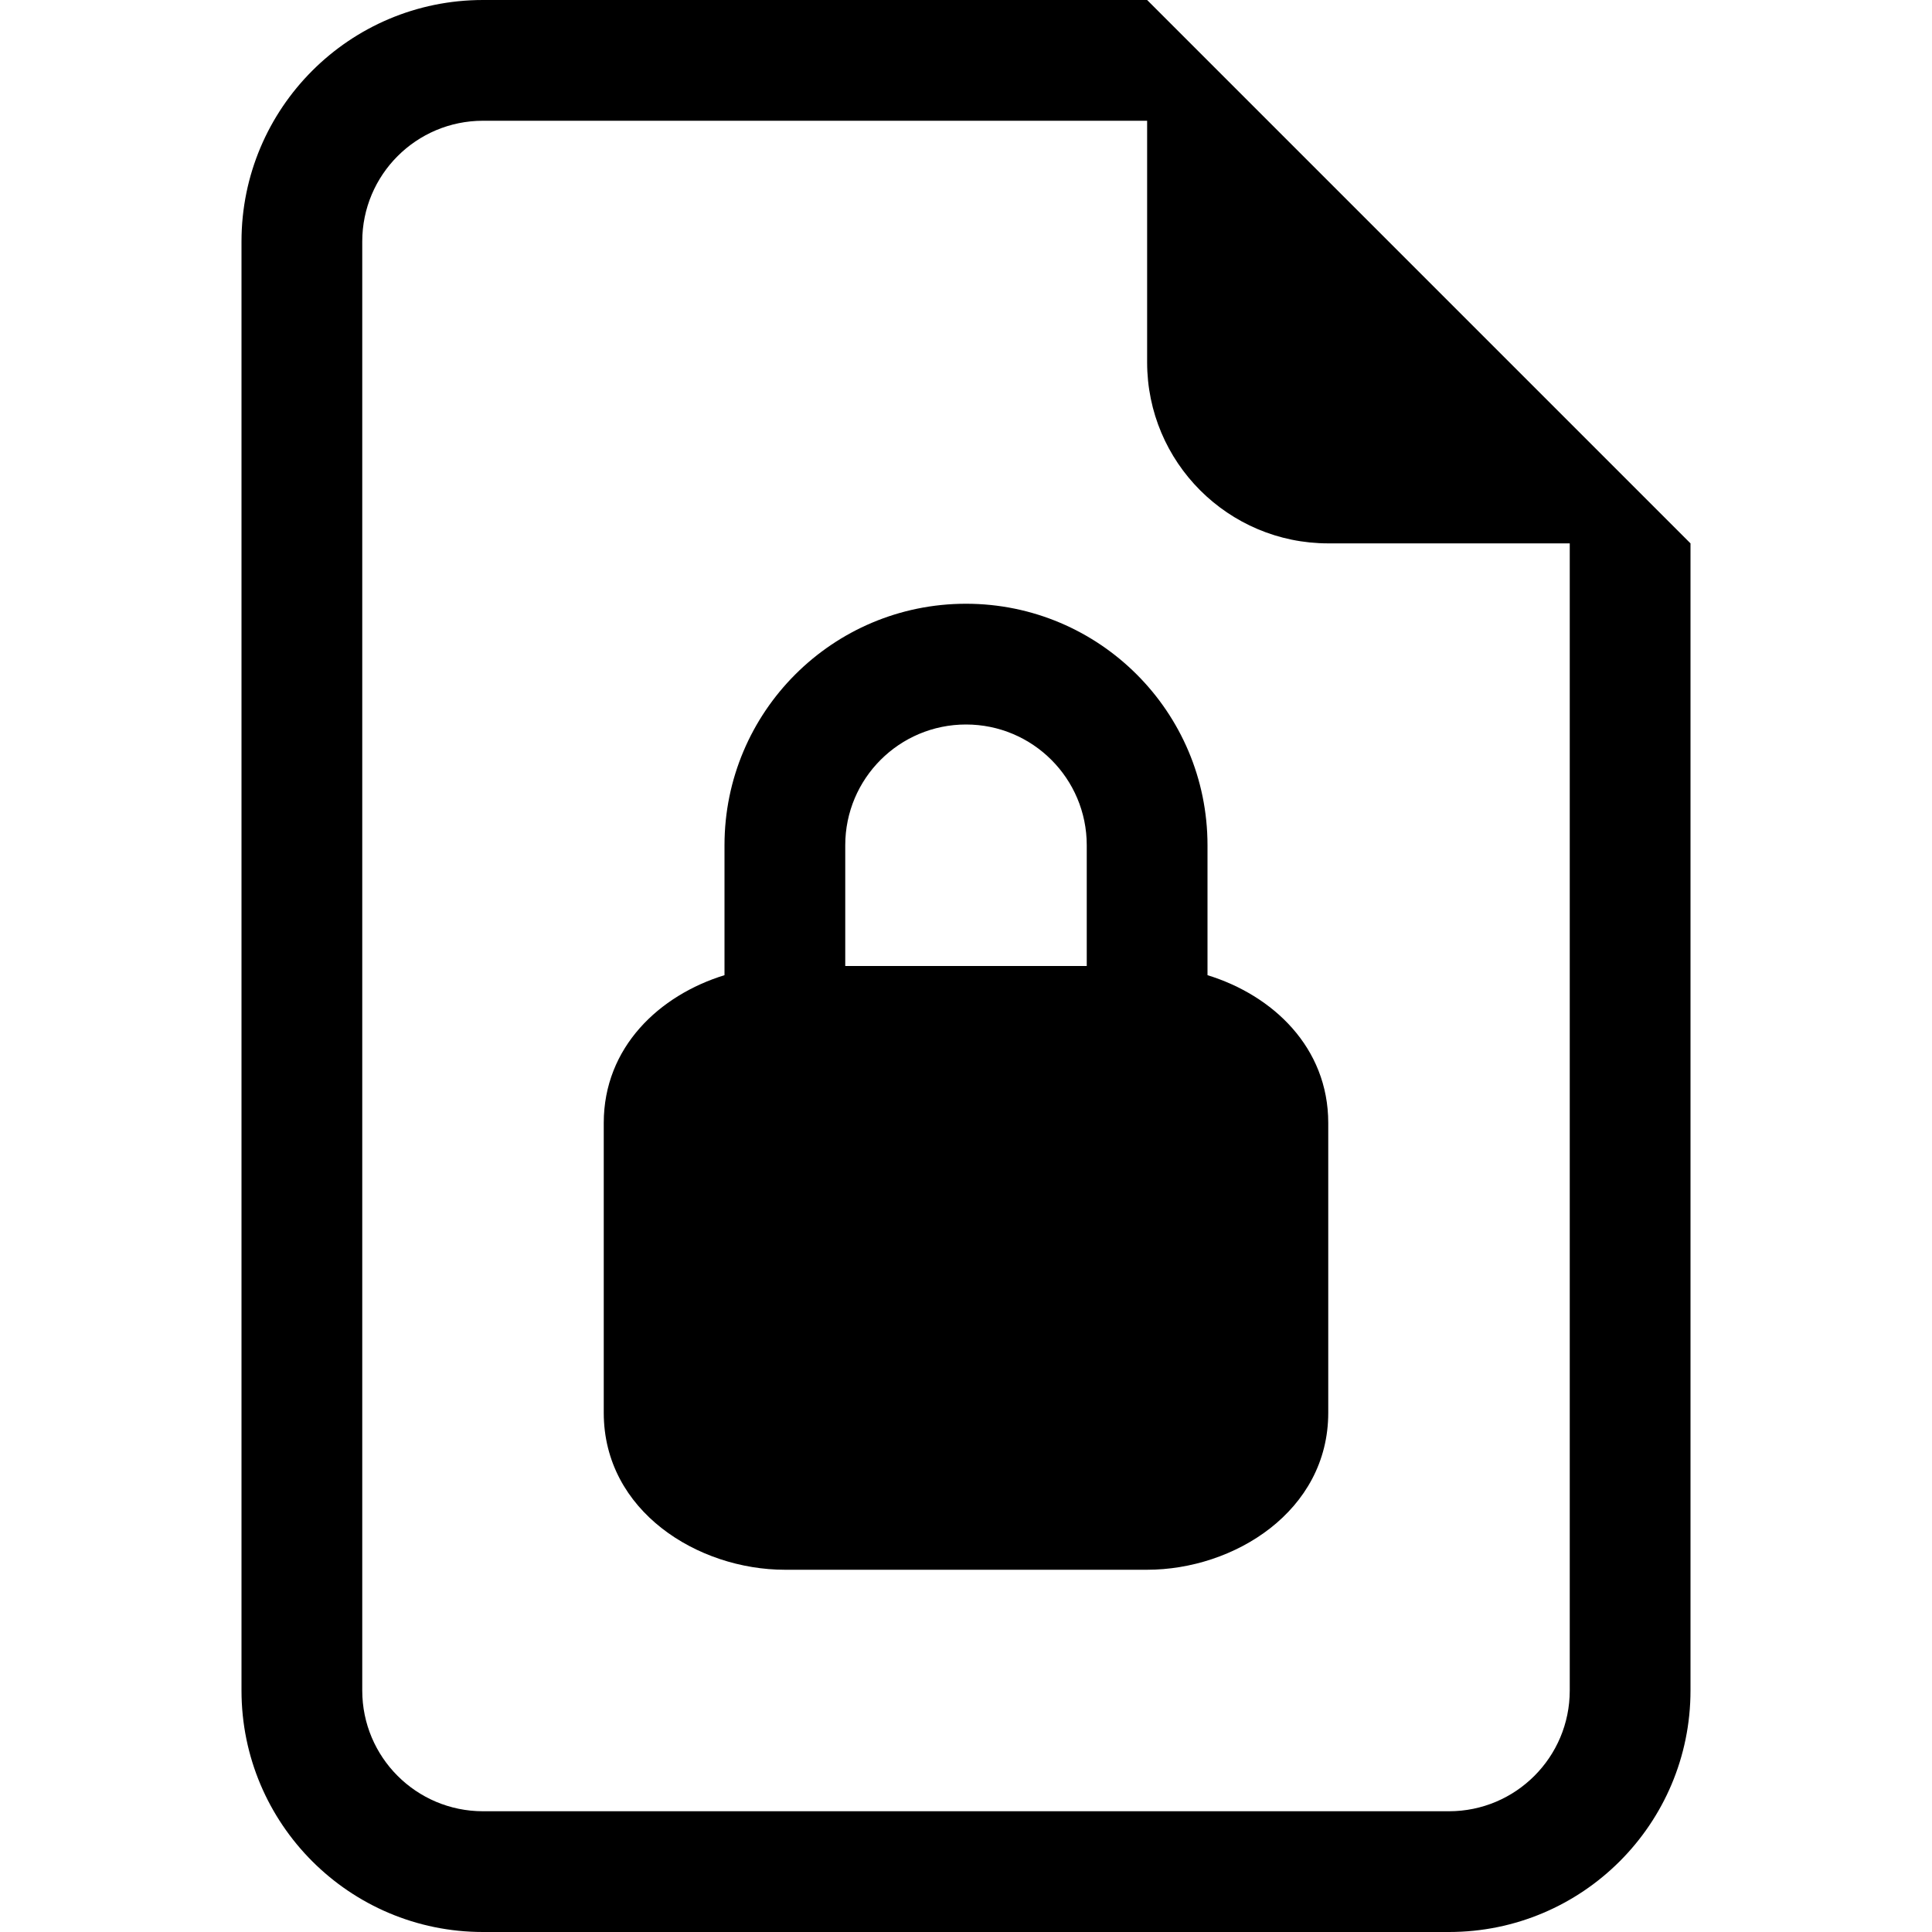
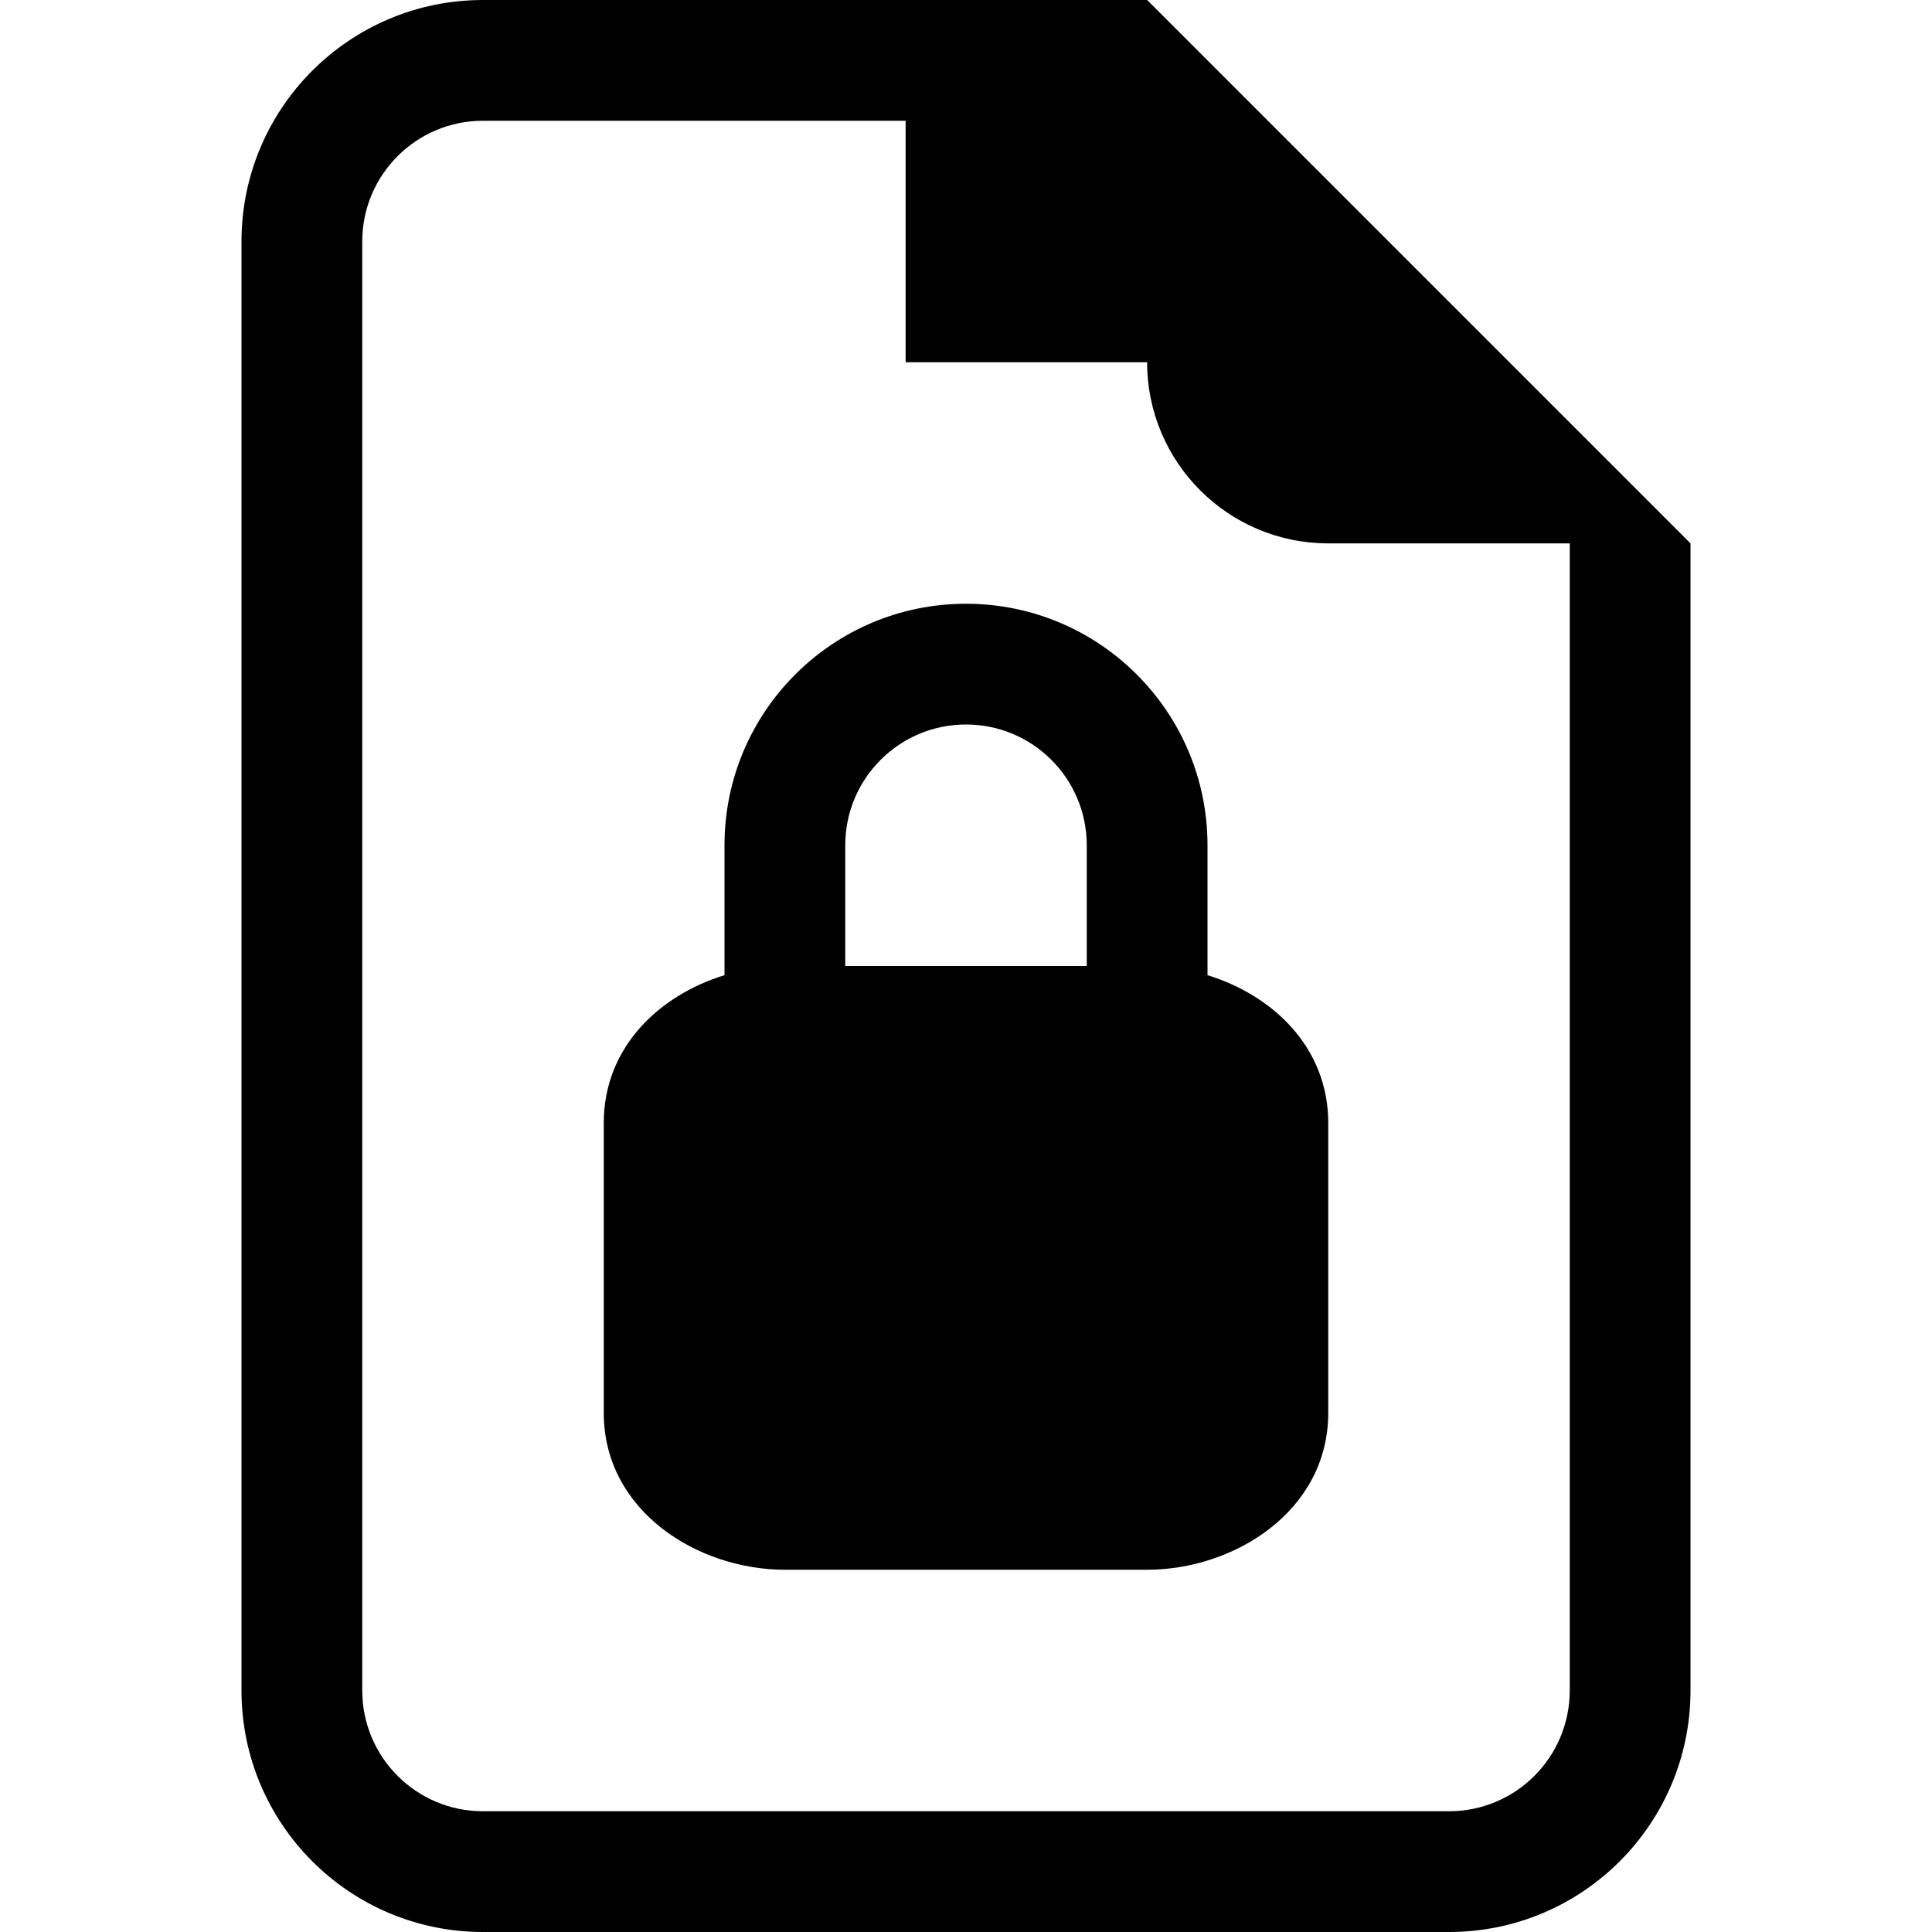
<svg xmlns="http://www.w3.org/2000/svg" width="16" height="16" fill="currentColor" class="bi bi-file-earmark-lock2" viewBox="0 0 16 16">
  <path d="M10 7v1.076c.54.166 1 .597 1 1.224v2.4c0 .816-.781 1.3-1.5 1.3h-3c-.719 0-1.5-.484-1.5-1.3V9.3c0-.627.46-1.058 1-1.224V7a2 2 0 1 1 4 0zM7 7v1h2V7a1 1 0 0 0-2 0z" />
-   <path d="M14 14V4.5L9.5 0H4a2 2 0 0 0-2 2v12a2 2 0 0 0 2 2h8a2 2 0 0 0 2-2zM9.5 3A1.5 1.5 0 0 0 11 4.5h2V14a1 1 0 0 1-1 1H4a1 1 0 0 1-1-1V2a1 1 0 0 1 1-1h5.5v2z" />
+   <path d="M14 14V4.5L9.5 0H4a2 2 0 0 0-2 2v12a2 2 0 0 0 2 2h8a2 2 0 0 0 2-2zM9.5 3A1.5 1.5 0 0 0 11 4.5h2V14a1 1 0 0 1-1 1H4a1 1 0 0 1-1-1V2a1 1 0 0 1 1-1h3.5v2z" />
</svg>
